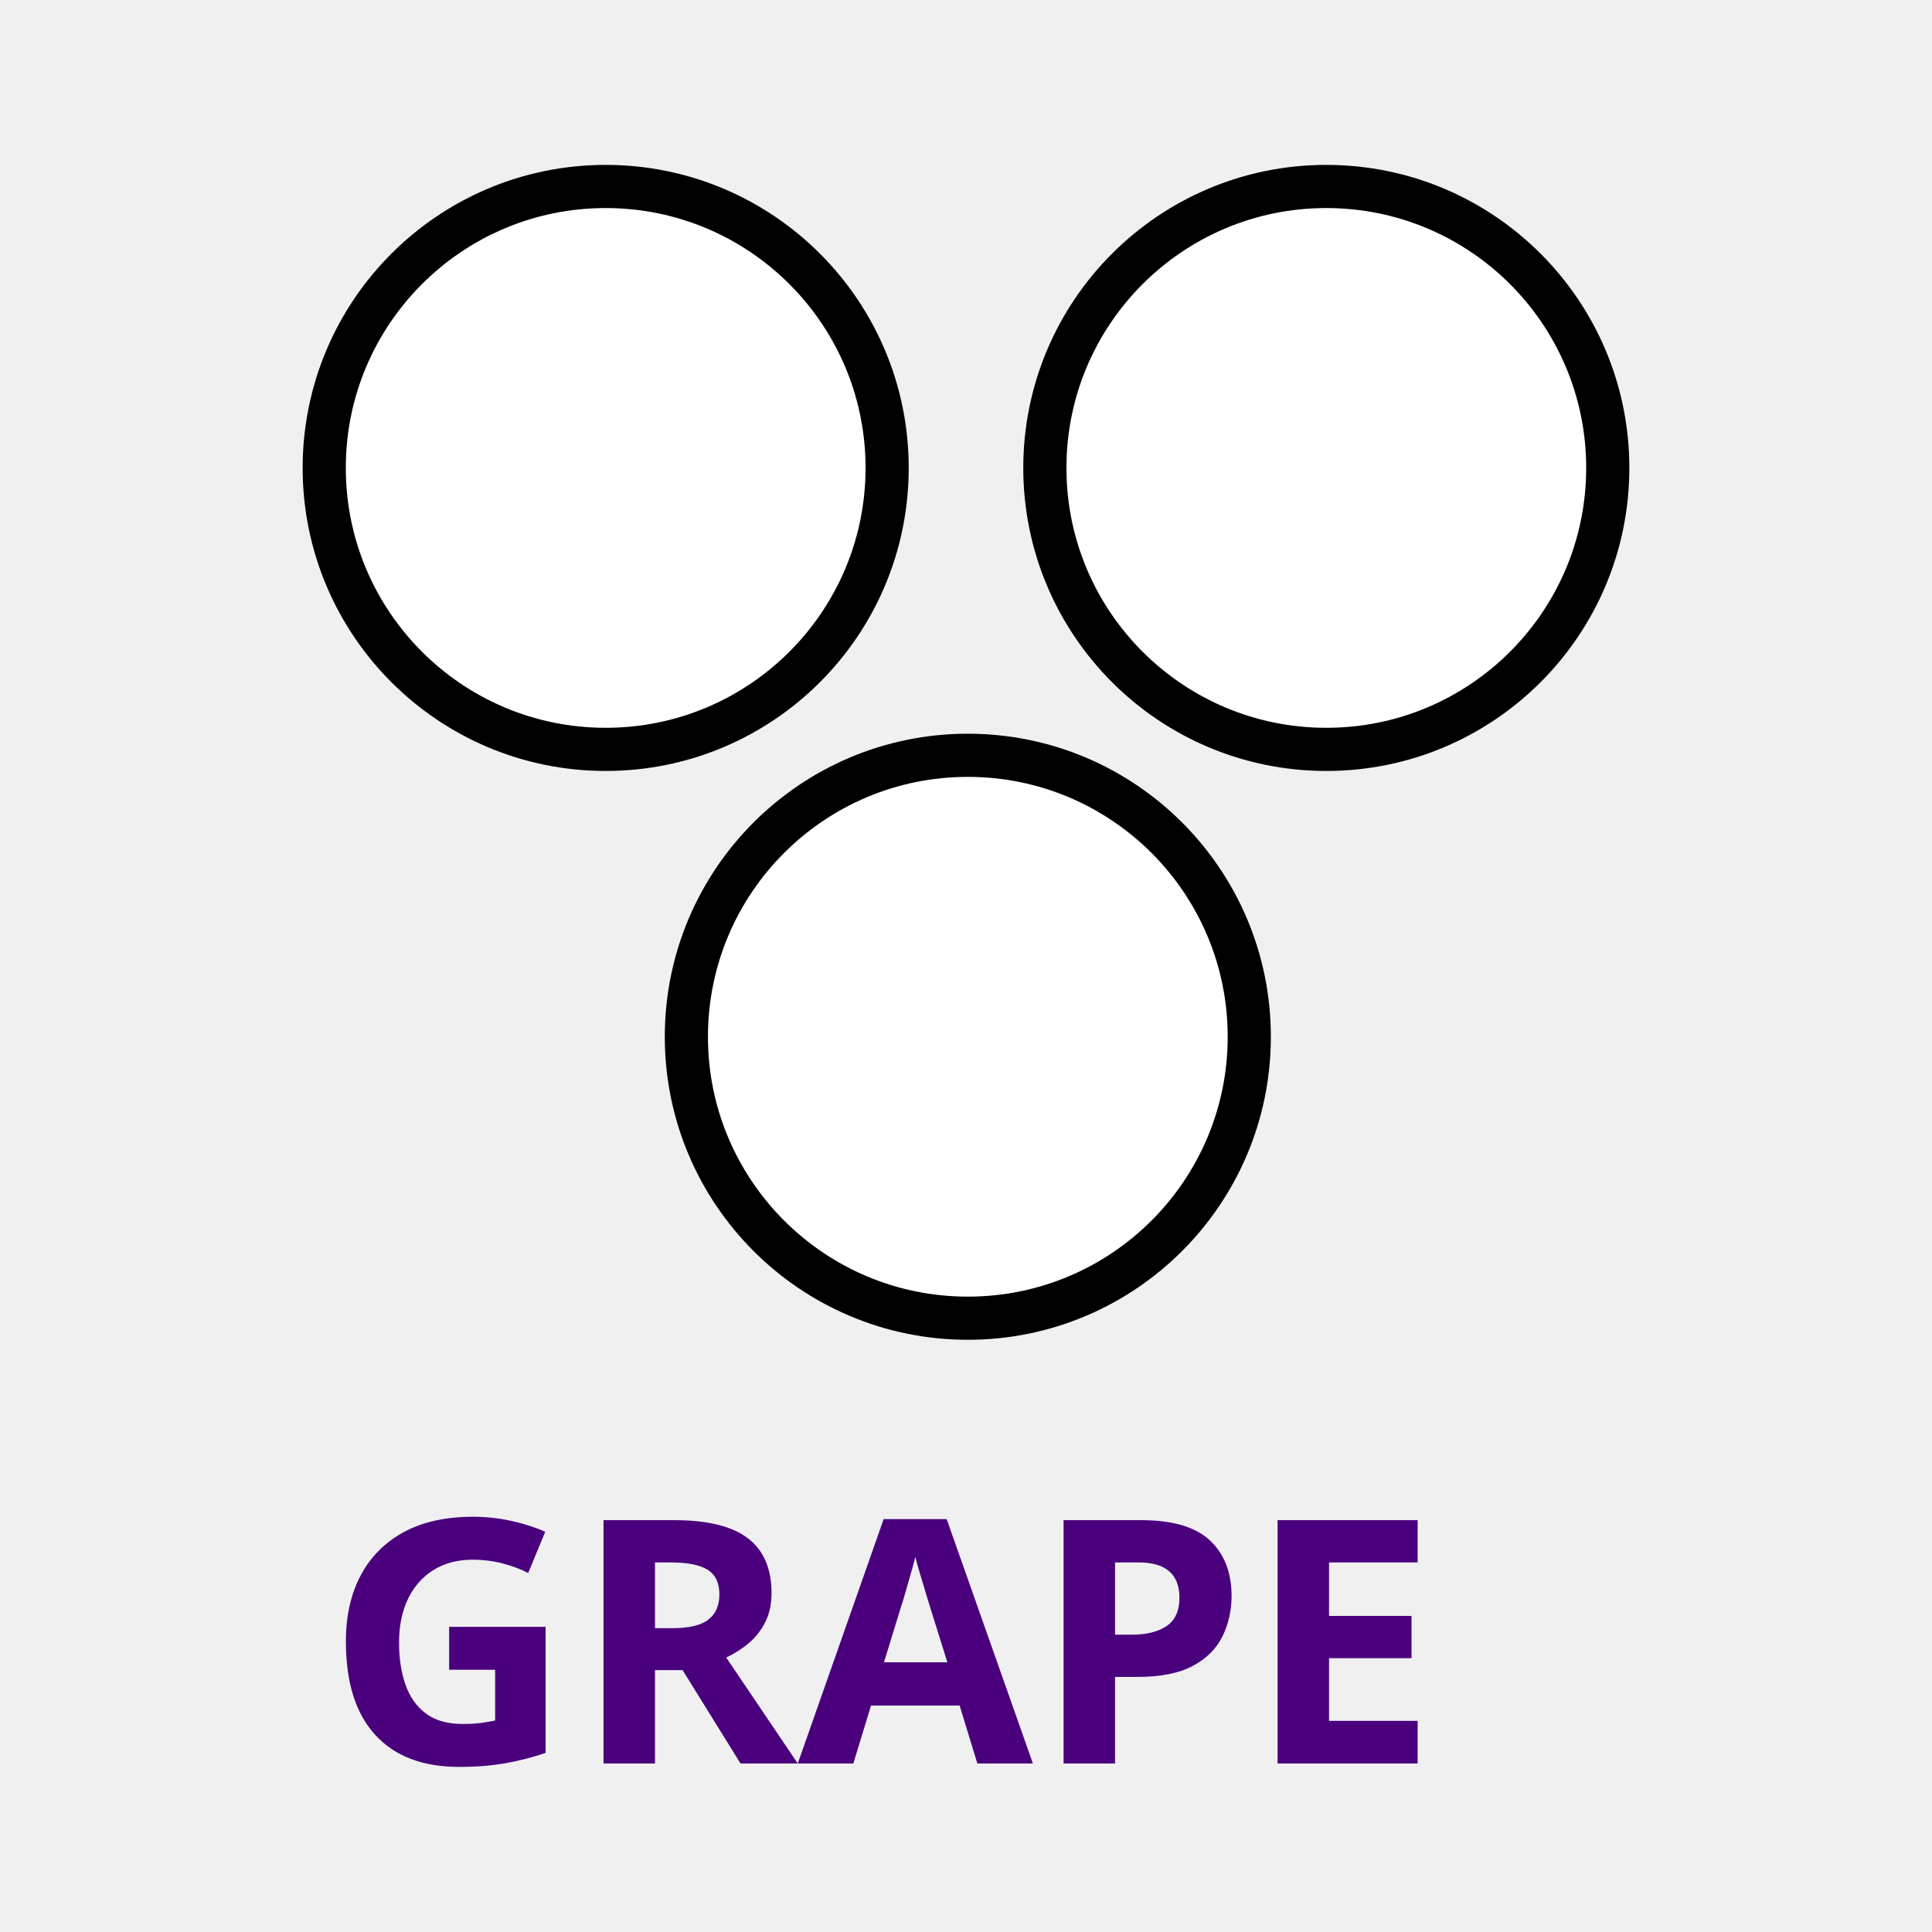
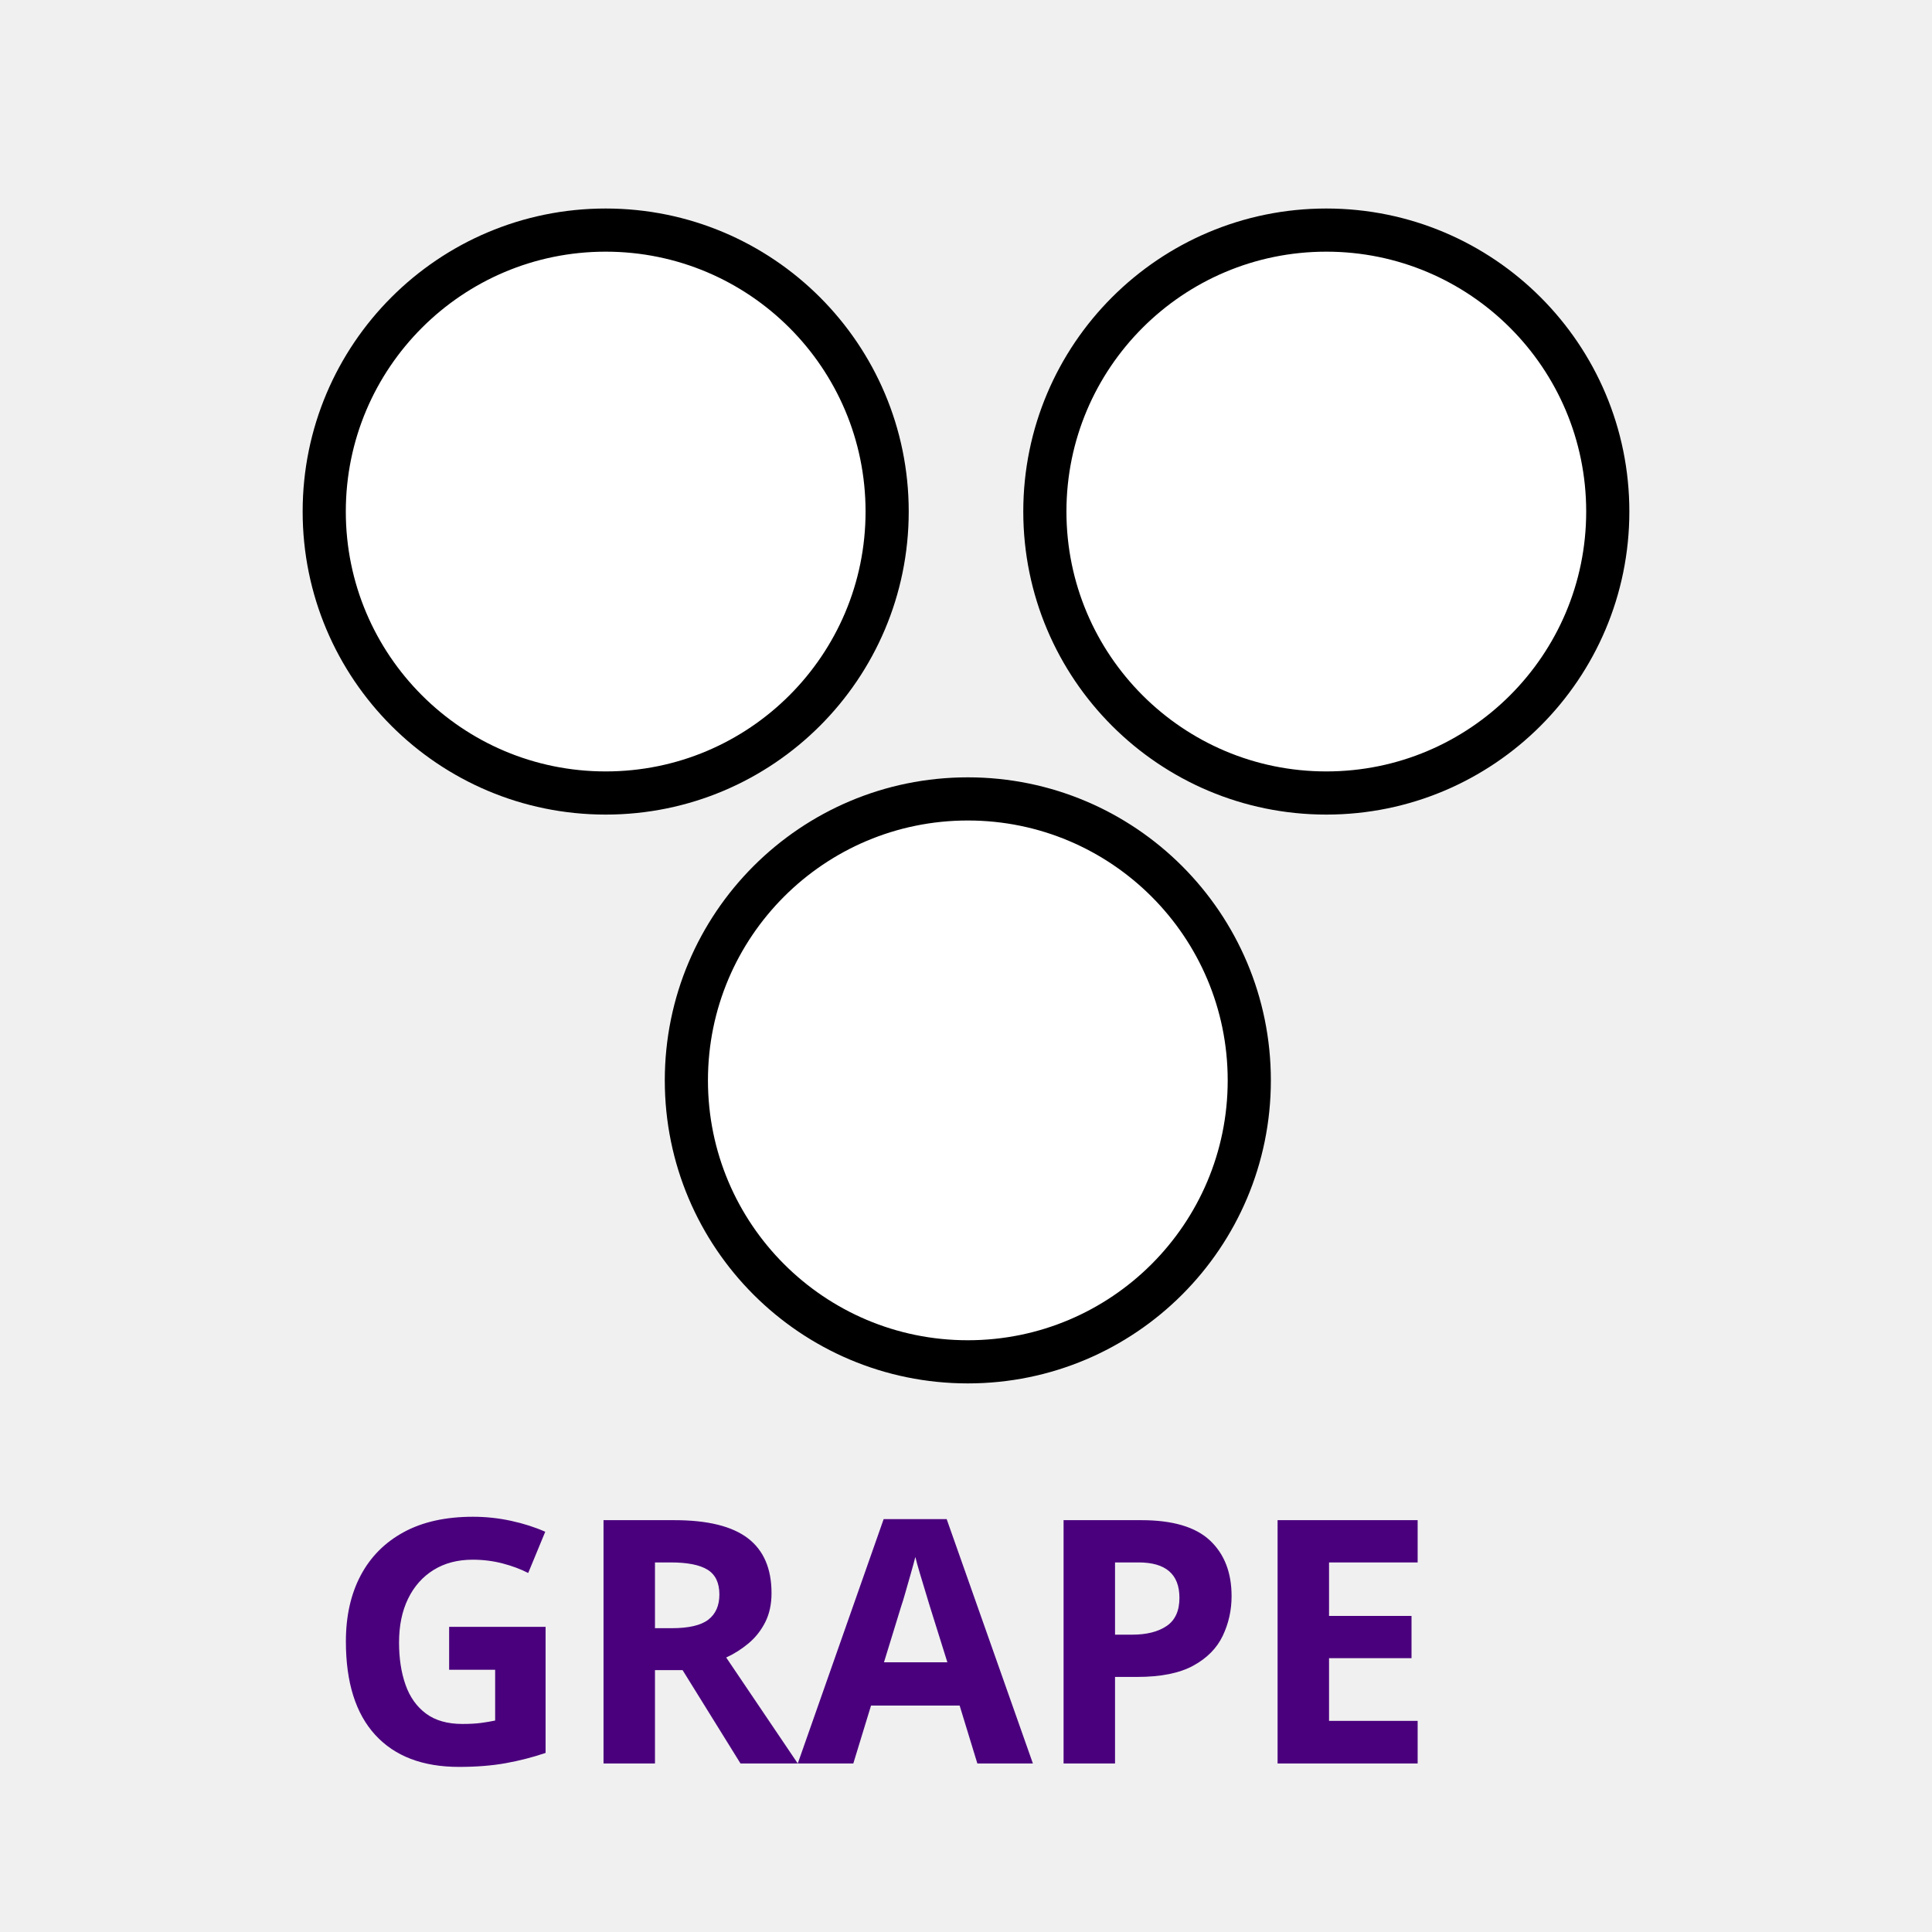
<svg xmlns="http://www.w3.org/2000/svg" width="200mm" height="200mm" viewBox="0 0 708.661 708.661" id="svg4986" version="1.1">
  <defs id="defs4988" />
  <g id="layer1" transform="translate(0,-343.7008)">
-     <g id="g4870" transform="matrix(1.126063,0,0,-1.126063,-35.61524,891.0799)">
+     <g id="g4870" transform="matrix(1.126063,0,0,-1.126063,-35.61524,907.0799)">
      <circle style="fill:#ffffff;stroke:#000000;stroke-width:14.058;stroke-miterlimit:10" id="circle3" r="91.681" cy="148.39" cx="346.886" stroke-miterlimit="10" />
      <circle style="fill:#ffffff;stroke:#000000;stroke-width:14.058;stroke-miterlimit:10" id="circle5" r="91.681" cy="333.678" cx="228.923" stroke-miterlimit="10" />
      <circle style="fill:#ffffff;stroke:#000000;stroke-width:14.058;stroke-miterlimit:10" id="circle7" r="91.681" cy="333.678" cx="463.66" stroke-miterlimit="10" />
    </g>
    <text xml:space="preserve" style="font-style:normal;font-weight:normal;font-size:40px;line-height:125%;font-family:sans-serif;letter-spacing:0px;word-spacing:0px;fill:#4a007d;fill-opacity:1;stroke:none;stroke-width:1px;stroke-linecap:butt;stroke-linejoin:miter;stroke-opacity:1" x="119.62" y="990.552" id="text9386-3">
      <tspan id="tspan9388-6" x="119.62" y="990.552" style="font-style:normal;font-variant:normal;font-weight:bold;font-stretch:normal;font-size:125px;font-family:sans-serif;-inkscape-font-specification:'sans-serif Bold';fill:#4a007d;fill-opacity:1">GRAPE</tspan>
    </text>
  </g>
</svg>
